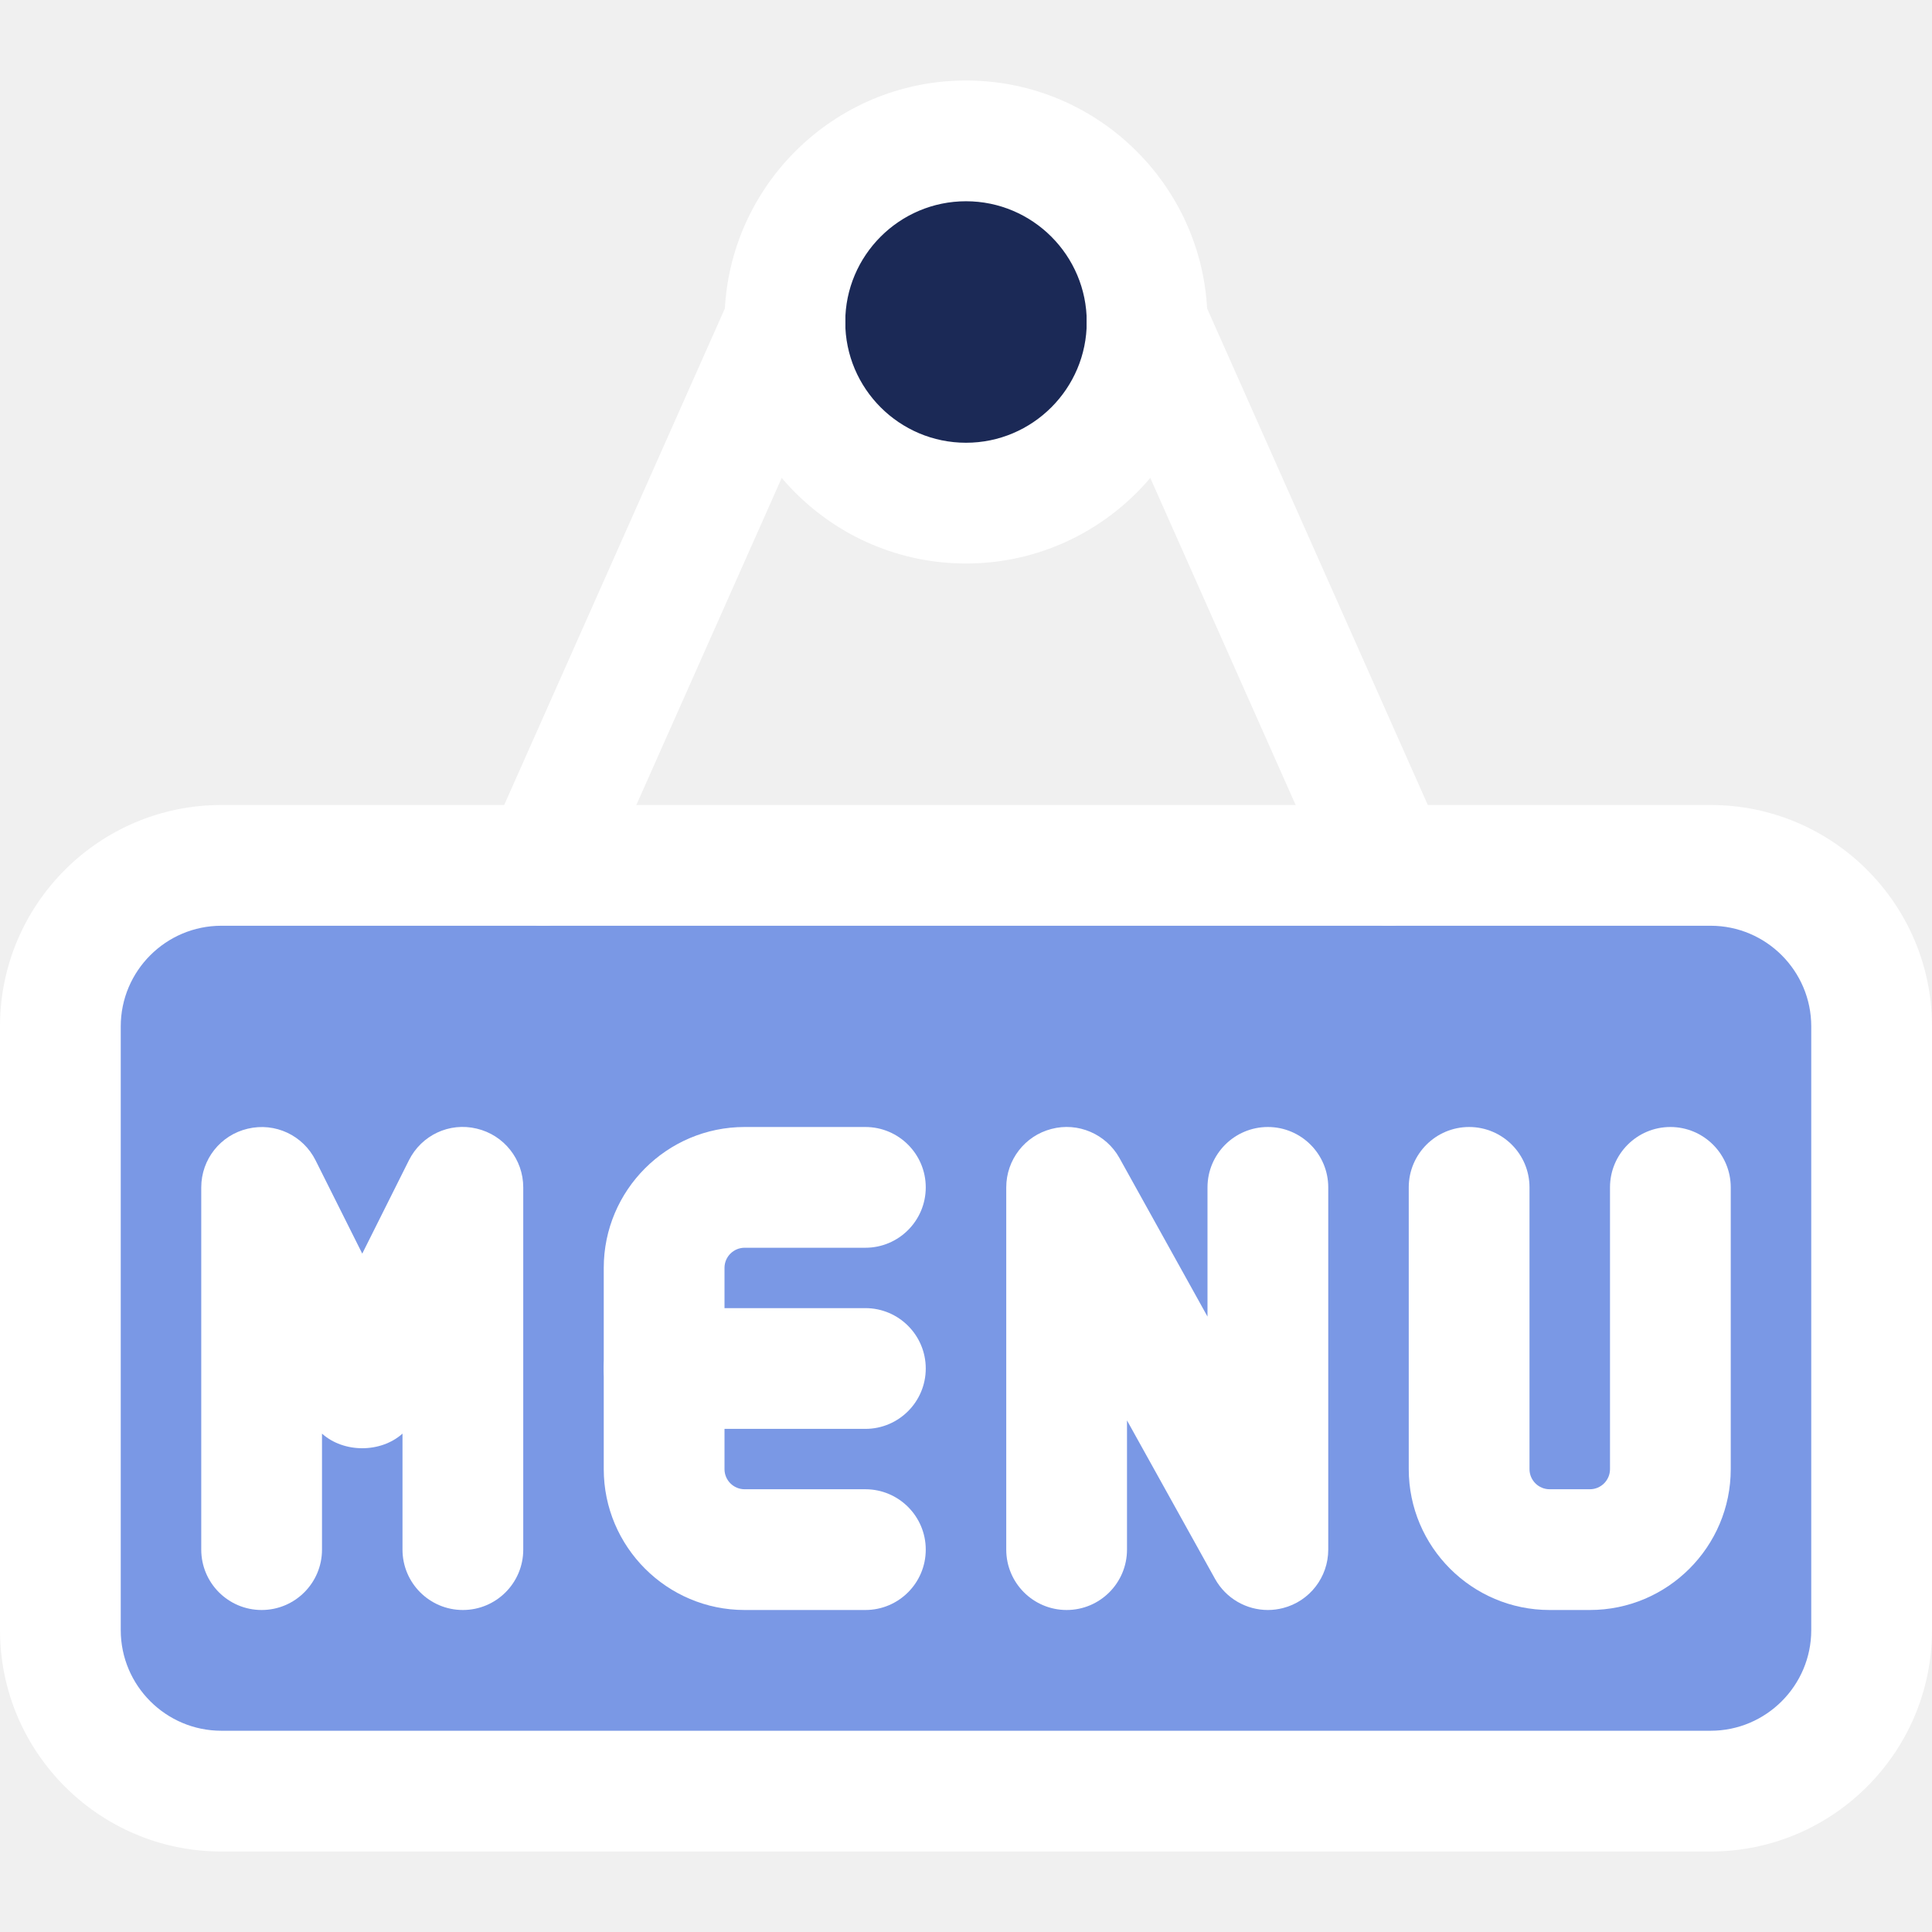
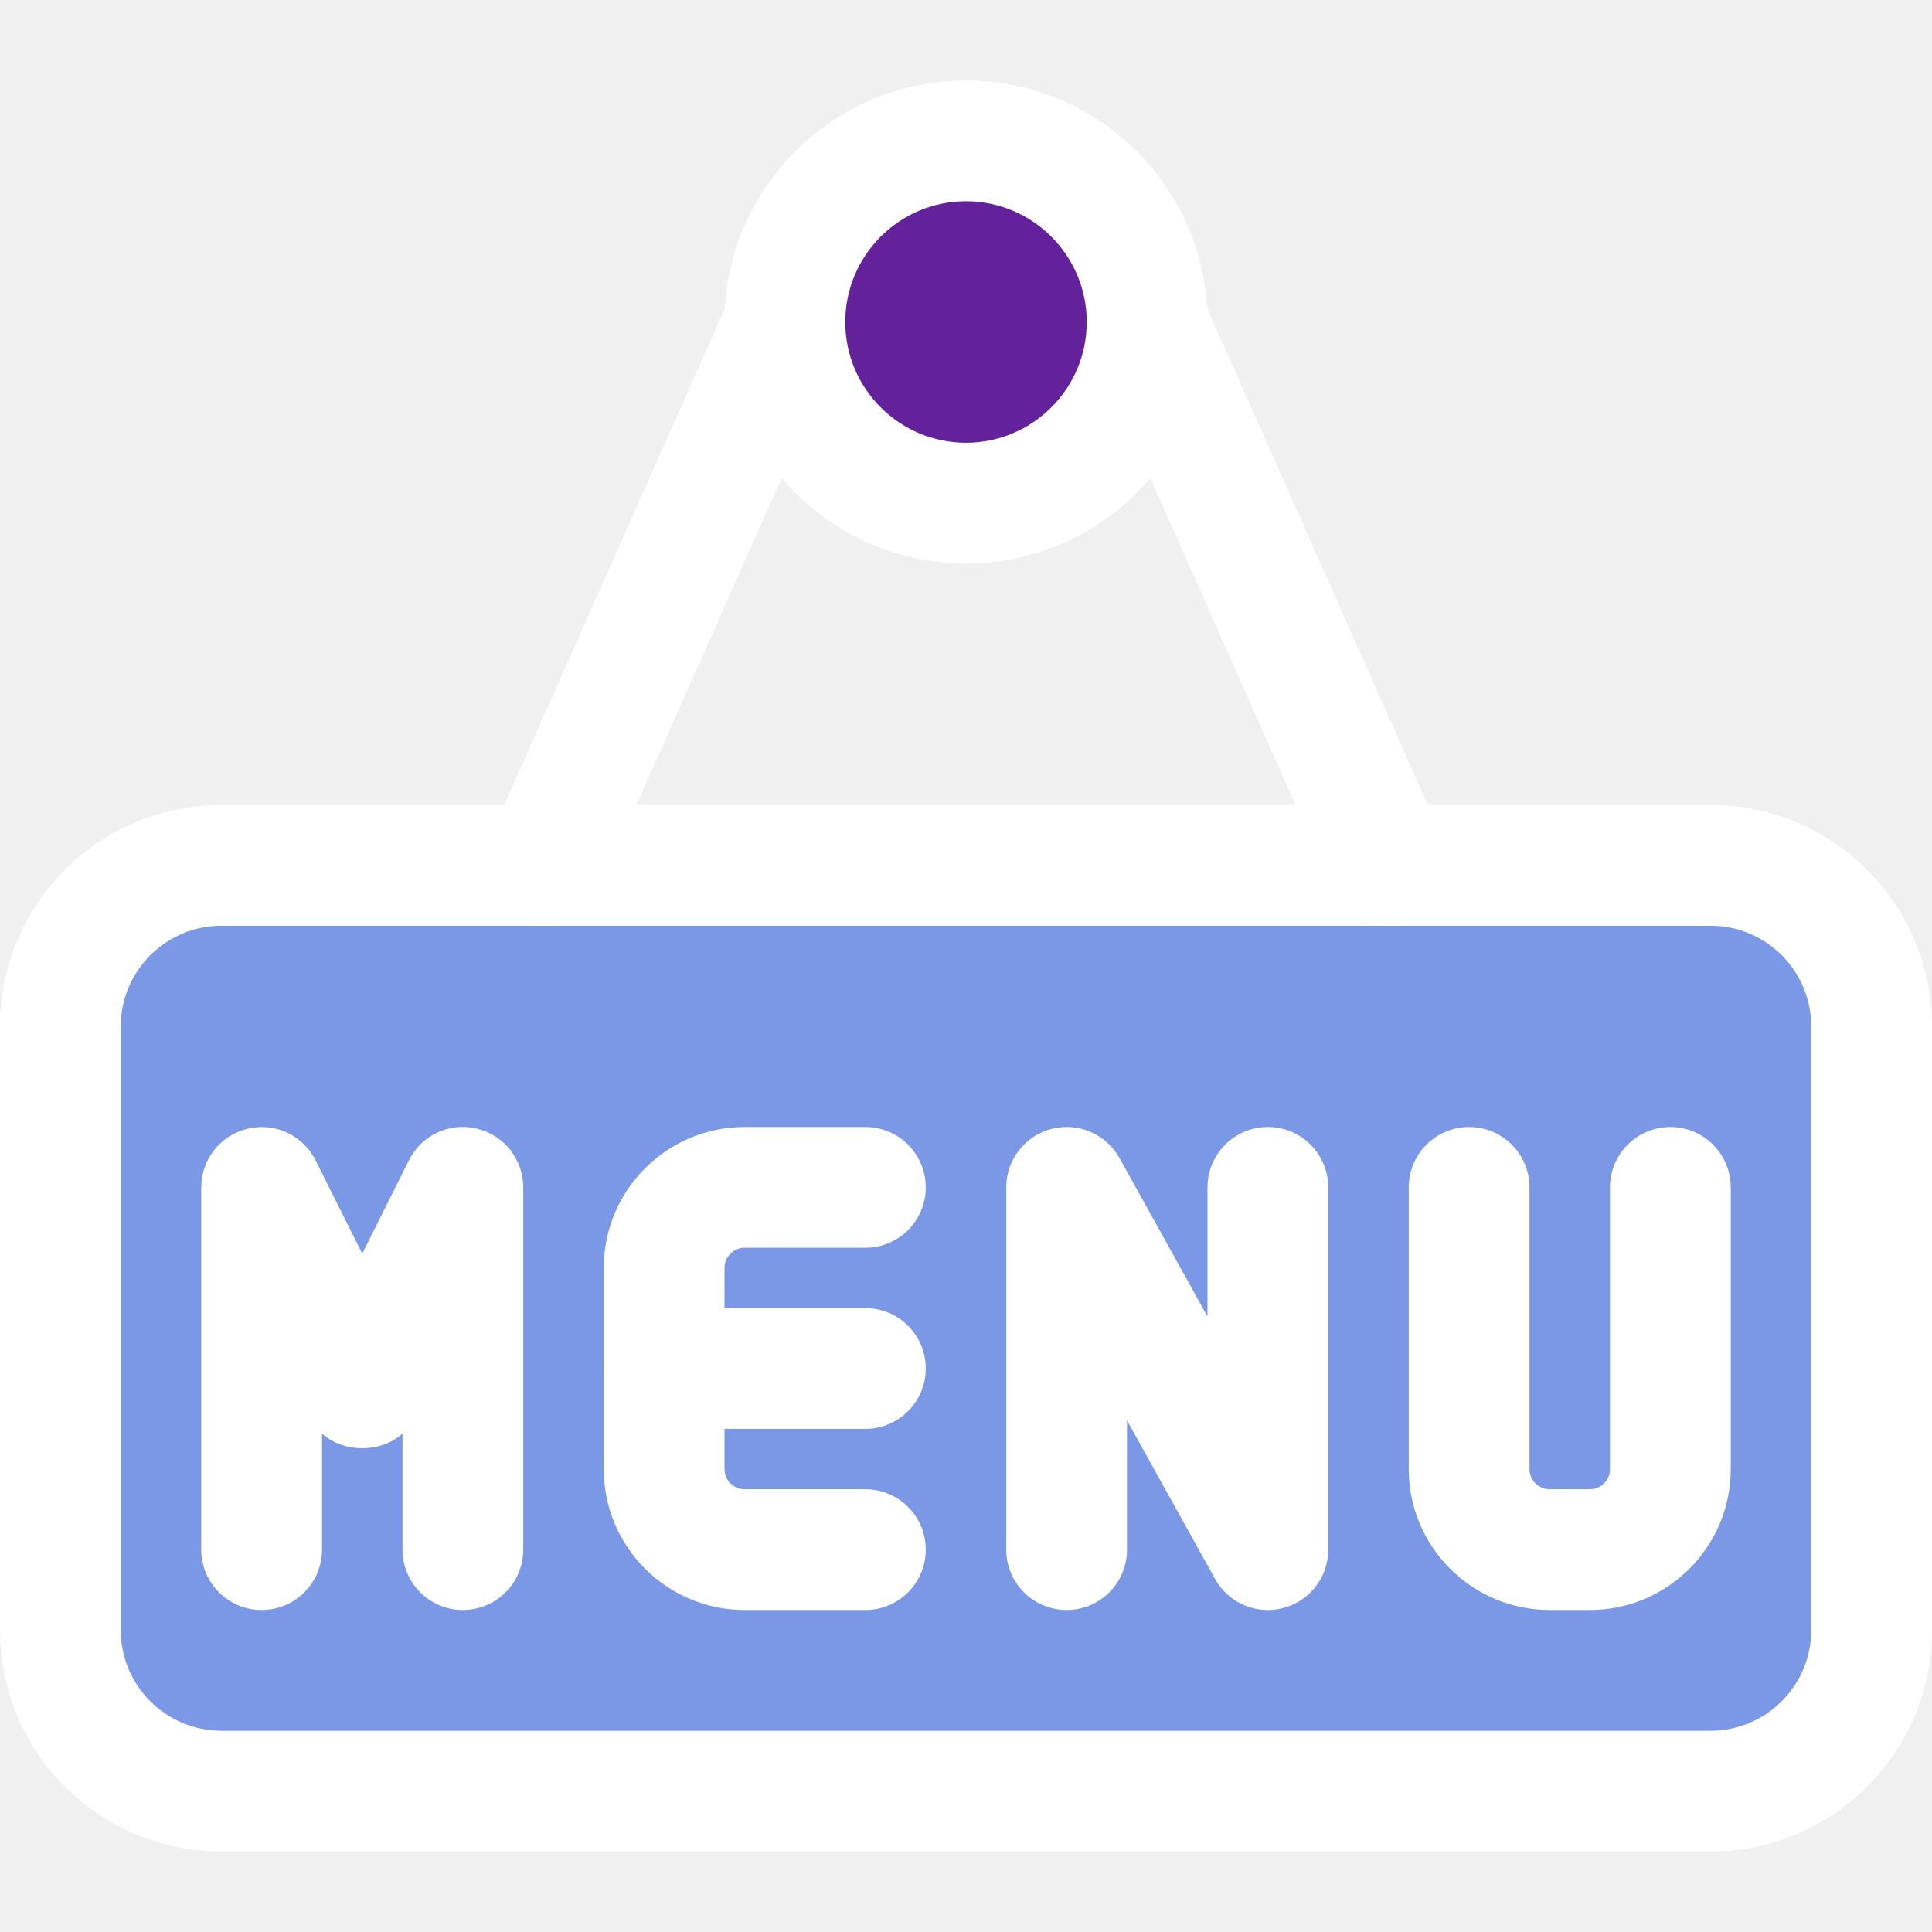
<svg xmlns="http://www.w3.org/2000/svg" version="1.1" width="512" height="512" x="0" y="0" viewBox="0 0 24 24" style="enable-background:new 0 0 512 512" xml:space="preserve" class="">
  <g>
-     <path d="m12 6.25c-1.241 0-2.25-1.009-2.25-2.25s1.009-2.25 2.25-2.25 2.25 1.009 2.25 2.25-1.009 2.25-2.25 2.25z" fill="#1b2956" data-original="#90a4ae" style="" class="" />
-     <path d="m21.25 22.25h-18.5c-1.105 0-2-.895-2-2v-7.5c0-1.105.895-2 2-2h18.5c1.105 0 2 .895 2 2v7.5c0 1.105-.895 2-2 2z" fill="#7a98e5" data-original="#607d8b" style="" class="" />
+     <path d="m12 6.25c-1.241 0-2.25-1.009-2.25-2.25s1.009-2.25 2.25-2.25 2.25 1.009 2.25 2.25-1.009 2.25-2.25 2.25z" fill="#64219c" data-original="#90a4ae" style="" class="" />
+     <path d="m21.25 22.25h-18.5c-1.105 0-2-.895-2-2v-7.5c0-1.105.895-2 2-2h18.5c1.105 0 2 .895 2 2v7.5c0 1.105-.895 2-2 2z" fill="#7a98e5" data-original="#a4279f" style="" class="" />
    <path d="m10.75 17.75h-2.5c-.414 0-.75-.336-.75-.75s.336-.75.75-.75h2.5c.414 0 .75.336.75.75s-.336.75-.75.75z" fill="#ffffff" data-original="#000000" style="" class="" />
    <path d="m10.75 20h-1.5c-.965 0-1.75-.785-1.75-1.75v-2.5c0-.965.785-1.75 1.75-1.75h1.5c.414 0 .75.336.75.75s-.336.75-.75.75h-1.5c-.138 0-.25.112-.25.25v2.5c0 .138.112.25.25.25h1.5c.414 0 .75.336.75.75s-.336.75-.75.75z" fill="#ffffff" data-original="#000000" style="" class="" />
    <path d="m5.75 20c-.414 0-.75-.336-.75-.75v-1.441c-.271.242-.729.242-1 0v1.441c0 .414-.336.75-.75.75s-.75-.336-.75-.75v-4.5c0-.348.239-.65.578-.729.34-.081.688.083.843.395l.579 1.157.579-1.158c.156-.313.503-.477.843-.395.339.08.578.382.578.73v4.5c0 .414-.336.75-.75.75z" fill="#ffffff" data-original="#000000" style="" class="" />
    <path d="m15.75 20c-.268 0-.521-.144-.656-.386l-1.094-1.969v1.605c0 .414-.336.75-.75.75s-.75-.336-.75-.75v-4.5c0-.342.231-.641.562-.726.329-.087.678.063.844.361l1.094 1.97v-1.605c0-.414.336-.75.75-.75s.75.336.75.75v4.5c0 .342-.231.641-.562.726-.063.016-.125.024-.188.024z" fill="#ffffff" data-original="#000000" style="" class="" />
    <path d="m19.75 20h-.5c-.965 0-1.75-.785-1.75-1.75v-3.5c0-.414.336-.75.75-.75s.75.336.75.75v3.5c0 .138.112.25.25.25h.5c.138 0 .25-.112.25-.25v-3.5c0-.414.336-.75.75-.75s.75.336.75.75v3.5c0 .965-.785 1.75-1.75 1.75z" fill="#ffffff" data-original="#000000" style="" class="" />
    <path d="m21.25 23h-18.5c-1.517 0-2.75-1.233-2.75-2.75v-7.5c0-1.517 1.233-2.75 2.75-2.75h18.5c1.517 0 2.75 1.233 2.75 2.75v7.5c0 1.517-1.233 2.75-2.75 2.75zm-18.5-11.5c-.689 0-1.25.561-1.25 1.25v7.5c0 .689.561 1.25 1.25 1.25h18.5c.689 0 1.25-.561 1.25-1.25v-7.5c0-.689-.561-1.25-1.25-1.25z" fill="#ffffff" data-original="#000000" style="" class="" />
    <path d="m12 7c-1.654 0-3-1.346-3-3s1.346-3 3-3 3 1.346 3 3-1.346 3-3 3zm0-4.5c-.827 0-1.5.673-1.5 1.5s.673 1.5 1.5 1.5 1.5-.673 1.5-1.5-.673-1.5-1.5-1.5z" fill="#ffffff" data-original="#000000" style="" class="" />
    <path d="m6.75 11.5c-.102 0-.205-.021-.304-.064-.378-.168-.549-.611-.381-.99l3-6.75c.168-.378.61-.55.99-.381.378.168.549.611.381.99l-3 6.75c-.125.279-.399.445-.686.445z" fill="#ffffff" data-original="#000000" style="" class="" />
    <path d="m17.25 11.5c-.288 0-.562-.166-.686-.445l-3-6.75c-.168-.379.002-.822.381-.99.378-.169.821.003.99.381l3 6.75c.168.379-.002.822-.381.99-.098.043-.202.064-.304.064z" fill="#ffffff" data-original="#000000" style="" class="" />
  </g>
</svg>
